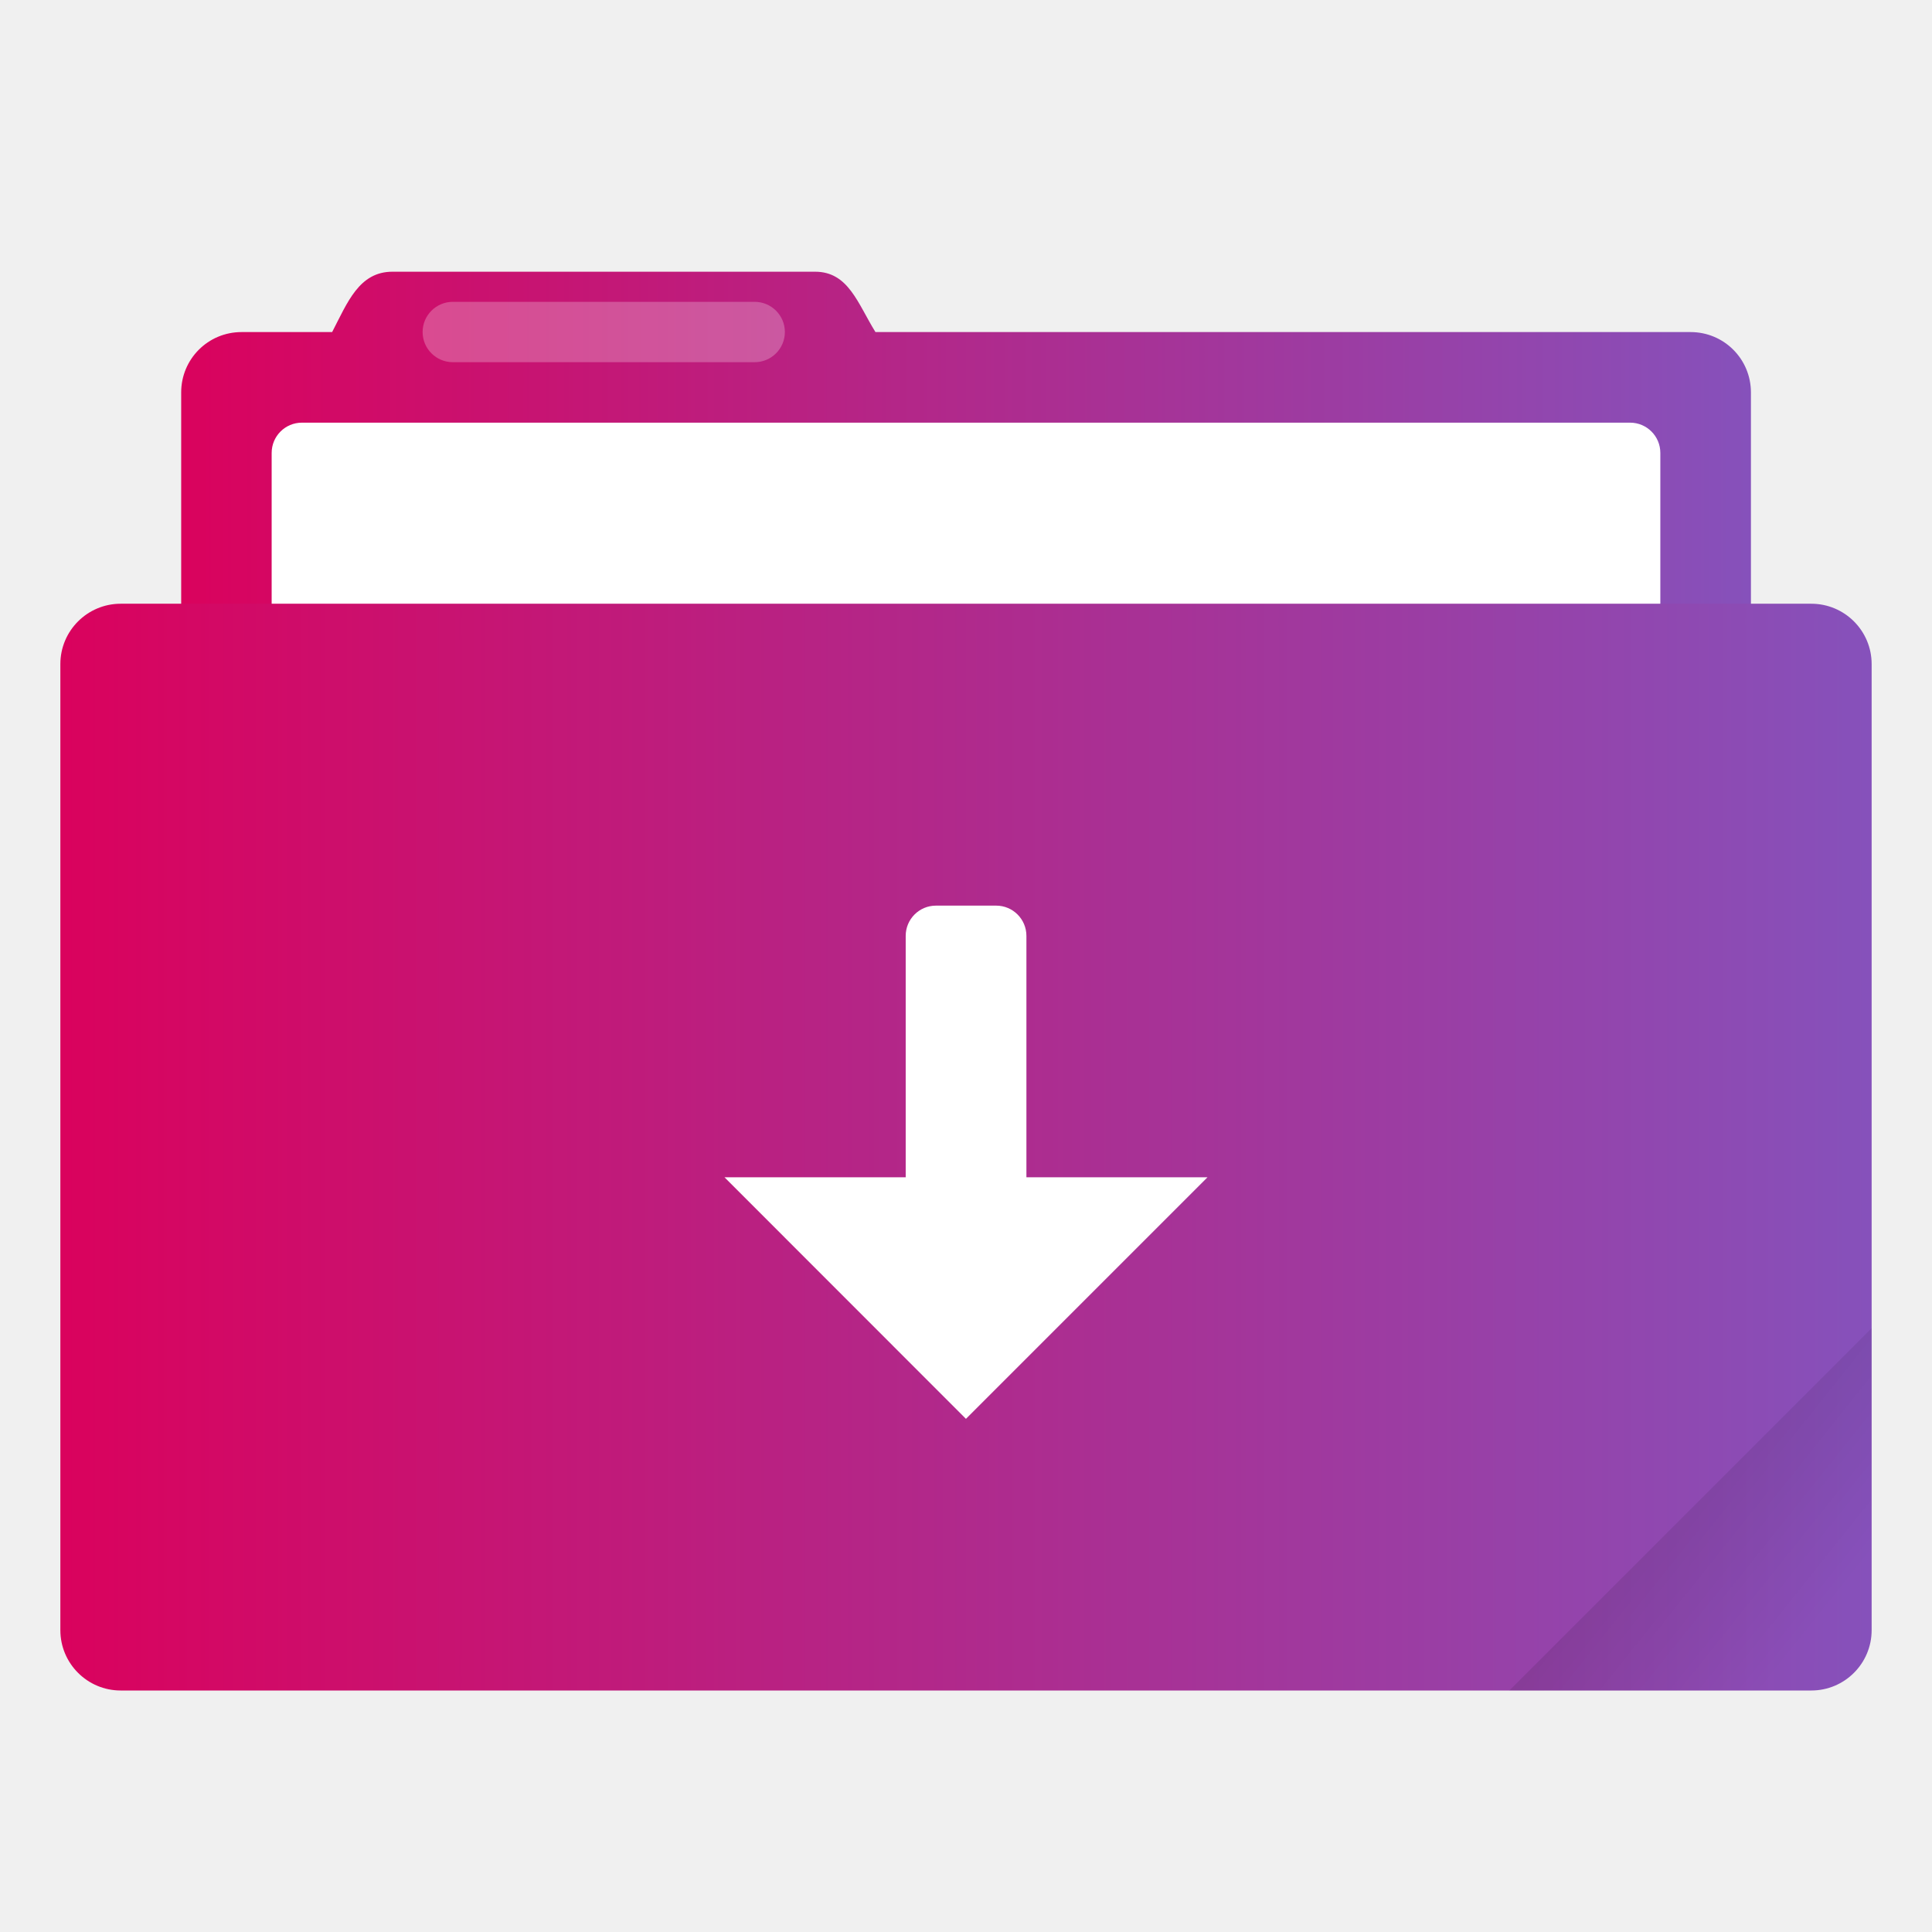
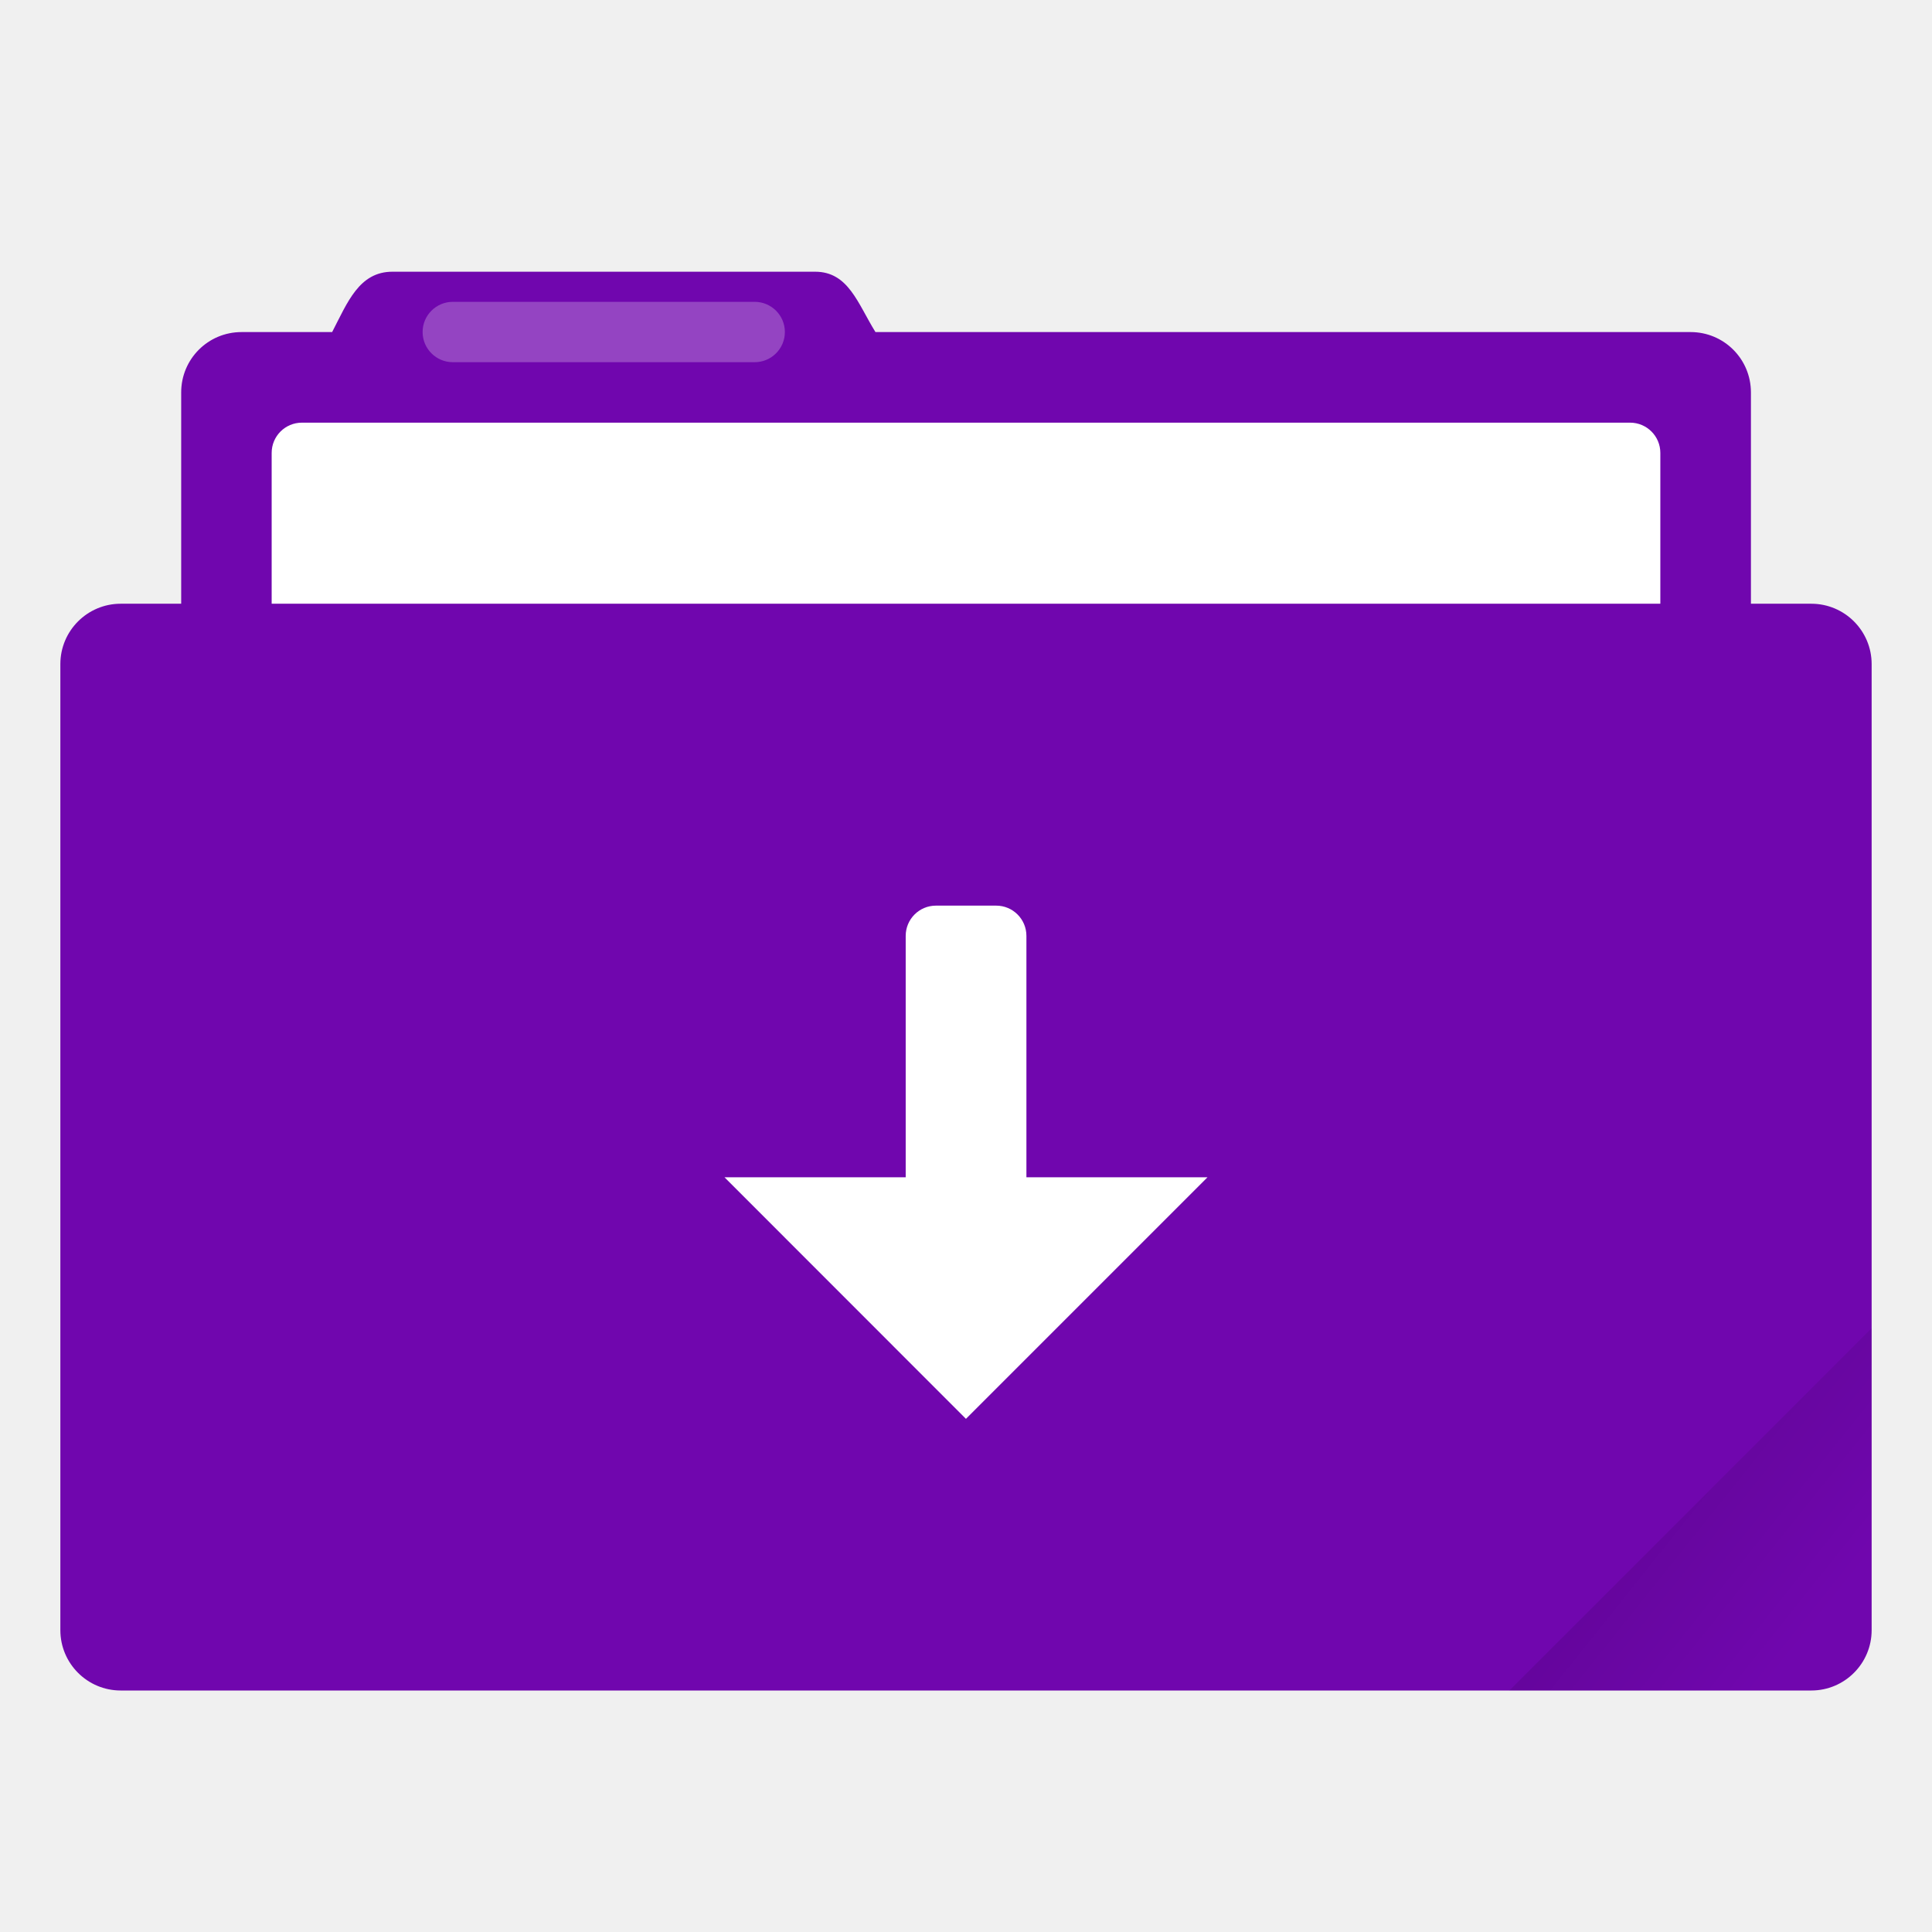
<svg xmlns="http://www.w3.org/2000/svg" xmlns:xlink="http://www.w3.org/1999/xlink" width="64" height="64" viewBox="0 0 16.933 16.933" version="1.1" id="svg8">
  <defs id="defs2">
    <linearGradient id="linearGradient1">
      <stop style="stop-color:#da025d;stop-opacity:1;" offset="0" id="stop3" />
      <stop style="stop-color:#8651bb;stop-opacity:1;" offset="1" id="stop4" />
    </linearGradient>
    <linearGradient id="linearGradient835">
      <stop style="stop-color:#000000;stop-opacity:1;" offset="0" id="stop831" />
      <stop style="stop-color:#000000;stop-opacity:0;" offset="1" id="stop833" />
    </linearGradient>
    <clipPath clipPathUnits="userSpaceOnUse" id="clipPath827">
      <rect ry="0.529" y="285.358" x="0.529" height="9.525" width="15.875" id="rect829" style="opacity:1;fill:#5677fc;fill-opacity:1;stroke:none;stroke-width:0.251;stroke-miterlimit:4;stroke-dasharray:none;stroke-opacity:0.196;paint-order:markers stroke fill" transform="rotate(45)" />
    </clipPath>
    <linearGradient xlink:href="#linearGradient835" id="linearGradient837" x1="-197.102" y1="217.681" x2="-196.914" y2="219.365" gradientUnits="userSpaceOnUse" />
-     <linearGradient xlink:href="#linearGradient1" id="linearGradient2" x1="0.529" y1="290.121" x2="16.404" y2="290.121" gradientUnits="userSpaceOnUse" />
-     <linearGradient xlink:href="#linearGradient1" id="linearGradient4" x1="1.587" y1="285.887" x2="15.346" y2="285.887" gradientUnits="userSpaceOnUse" />
  </defs>
  <g id="layer1" transform="translate(0,-280.0666)">
-     <path id="rect4538" d="m 3.44,282.448 c -0.293,0 -0.394,0.269 -0.529,0.529 h -0.794 c -0.293,0 -0.529,0.236 -0.529,0.529 v 5.292 c 0,0.293 0.236,0.529 0.529,0.529 H 14.817 c 0.293,0 0.529,-0.236 0.529,-0.529 v -5.292 c 0,-0.293 -0.236,-0.529 -0.529,-0.529 H 7.673 c -0.155,-0.249 -0.236,-0.529 -0.529,-0.529 z" style="opacity:1;fill:url(#linearGradient4);fill-opacity:1;stroke:none;stroke-width:0.265;stroke-miterlimit:4;stroke-dasharray:none;stroke-opacity:0.196;paint-order:markers stroke fill" />
-     <path style="opacity:0.18;fill:#000000;fill-opacity:0;stroke:none;stroke-width:0.265;stroke-miterlimit:4;stroke-dasharray:none;stroke-opacity:0.196;paint-order:markers stroke fill" d="m 3.44,282.448 c -0.293,0 -0.394,0.269 -0.529,0.529 h -0.794 c -0.293,0 -0.529,0.236 -0.529,0.529 v 5.292 c 0,0.293 0.236,0.529 0.529,0.529 H 14.817 c 0.293,0 0.529,-0.236 0.529,-0.529 v -5.292 c 0,-0.293 -0.236,-0.529 -0.529,-0.529 H 7.673 C 7.518,282.728 7.437,282.448 7.144,282.448 Z" id="path828" />
+     <path id="rect4538" d="m 3.44,282.448 c -0.293,0 -0.394,0.269 -0.529,0.529 h -0.794 c -0.293,0 -0.529,0.236 -0.529,0.529 v 5.292 c 0,0.293 0.236,0.529 0.529,0.529 H 14.817 c 0.293,0 0.529,-0.236 0.529,-0.529 v -5.292 c 0,-0.293 -0.236,-0.529 -0.529,-0.529 H 7.673 c -0.155,-0.249 -0.236,-0.529 -0.529,-0.529 z" style="opacity:1;fill:#7006ae;fill-opacity:1;stroke:none;stroke-width:0.265;stroke-miterlimit:4;stroke-dasharray:none;stroke-opacity:0.196;paint-order:markers stroke fill" />
+     <path style="opacity:0.18;fill:#808080;fill-opacity:0;stroke:none;stroke-width:0.265;stroke-miterlimit:4;stroke-dasharray:none;stroke-opacity:0.196;paint-order:markers stroke fill" d="m 3.44,282.448 c -0.293,0 -0.394,0.269 -0.529,0.529 h -0.794 c -0.293,0 -0.529,0.236 -0.529,0.529 v 5.292 c 0,0.293 0.236,0.529 0.529,0.529 H 14.817 c 0.293,0 0.529,-0.236 0.529,-0.529 v -5.292 c 0,-0.293 -0.236,-0.529 -0.529,-0.529 H 7.673 C 7.518,282.728 7.437,282.448 7.144,282.448 Z" id="path828" />
    <rect style="opacity:1;fill:#ffffff;fill-opacity:1;stroke:none;stroke-width:0.265;stroke-miterlimit:4;stroke-dasharray:none;stroke-opacity:0.196;paint-order:markers stroke fill" id="rect827" width="12.171" height="5.027" x="2.381" y="283.771" ry="0.265" />
-     <rect style="opacity:1;fill:url(#linearGradient2);fill-opacity:1;stroke:none;stroke-width:0.251;stroke-miterlimit:4;stroke-dasharray:none;stroke-opacity:0.196;paint-order:markers stroke fill" id="rect822" width="15.875" height="9.525" x="0.529" y="285.358" ry="0.529" />
+     <rect style="opacity:1;fill:#7006ae;fill-opacity:1;stroke:none;stroke-width:0.251;stroke-miterlimit:4;stroke-dasharray:none;stroke-opacity:0.196;paint-order:markers stroke fill" id="rect822" width="15.875" height="9.525" x="0.529" y="285.358" ry="0.529" />
    <rect style="opacity:0.25;fill:#ffffff;fill-opacity:1;stroke:none;stroke-width:0.719;stroke-miterlimit:4;stroke-dasharray:none;stroke-opacity:0.039;paint-order:stroke markers fill" id="rect817" width="3.175" height="0.529" x="3.704" y="282.712" ry="0.265" />
    <rect style="opacity:0.1;fill:url(#linearGradient837);fill-opacity:1;stroke:none;stroke-width:0.529;stroke-miterlimit:4;stroke-dasharray:none;stroke-opacity:0.039;paint-order:stroke markers fill" id="rect819" width="5.292" height="4.762" x="-199.587" y="217.868" ry="0.132" transform="rotate(-45)" clip-path="url(#clipPath827)" />
    <rect style="opacity:1;fill:#ffffff;fill-opacity:1;stroke:none;stroke-width:0.389;stroke-miterlimit:4;stroke-dasharray:none;stroke-opacity:0.039;paint-order:stroke markers fill" id="rect824-3" width="1.058" height="3.44" x="7.938" y="288.004" ry="0.265" />
    <path style="opacity:1;fill:#ffffff;fill-opacity:1;stroke:none;stroke-width:0.748;stroke-miterlimit:4;stroke-dasharray:none;stroke-opacity:0.039;paint-order:stroke markers fill" d="m 6.35,290.385 h 4.233 l -2.117,2.117 z" id="rect826" />
  </g>
</svg>
